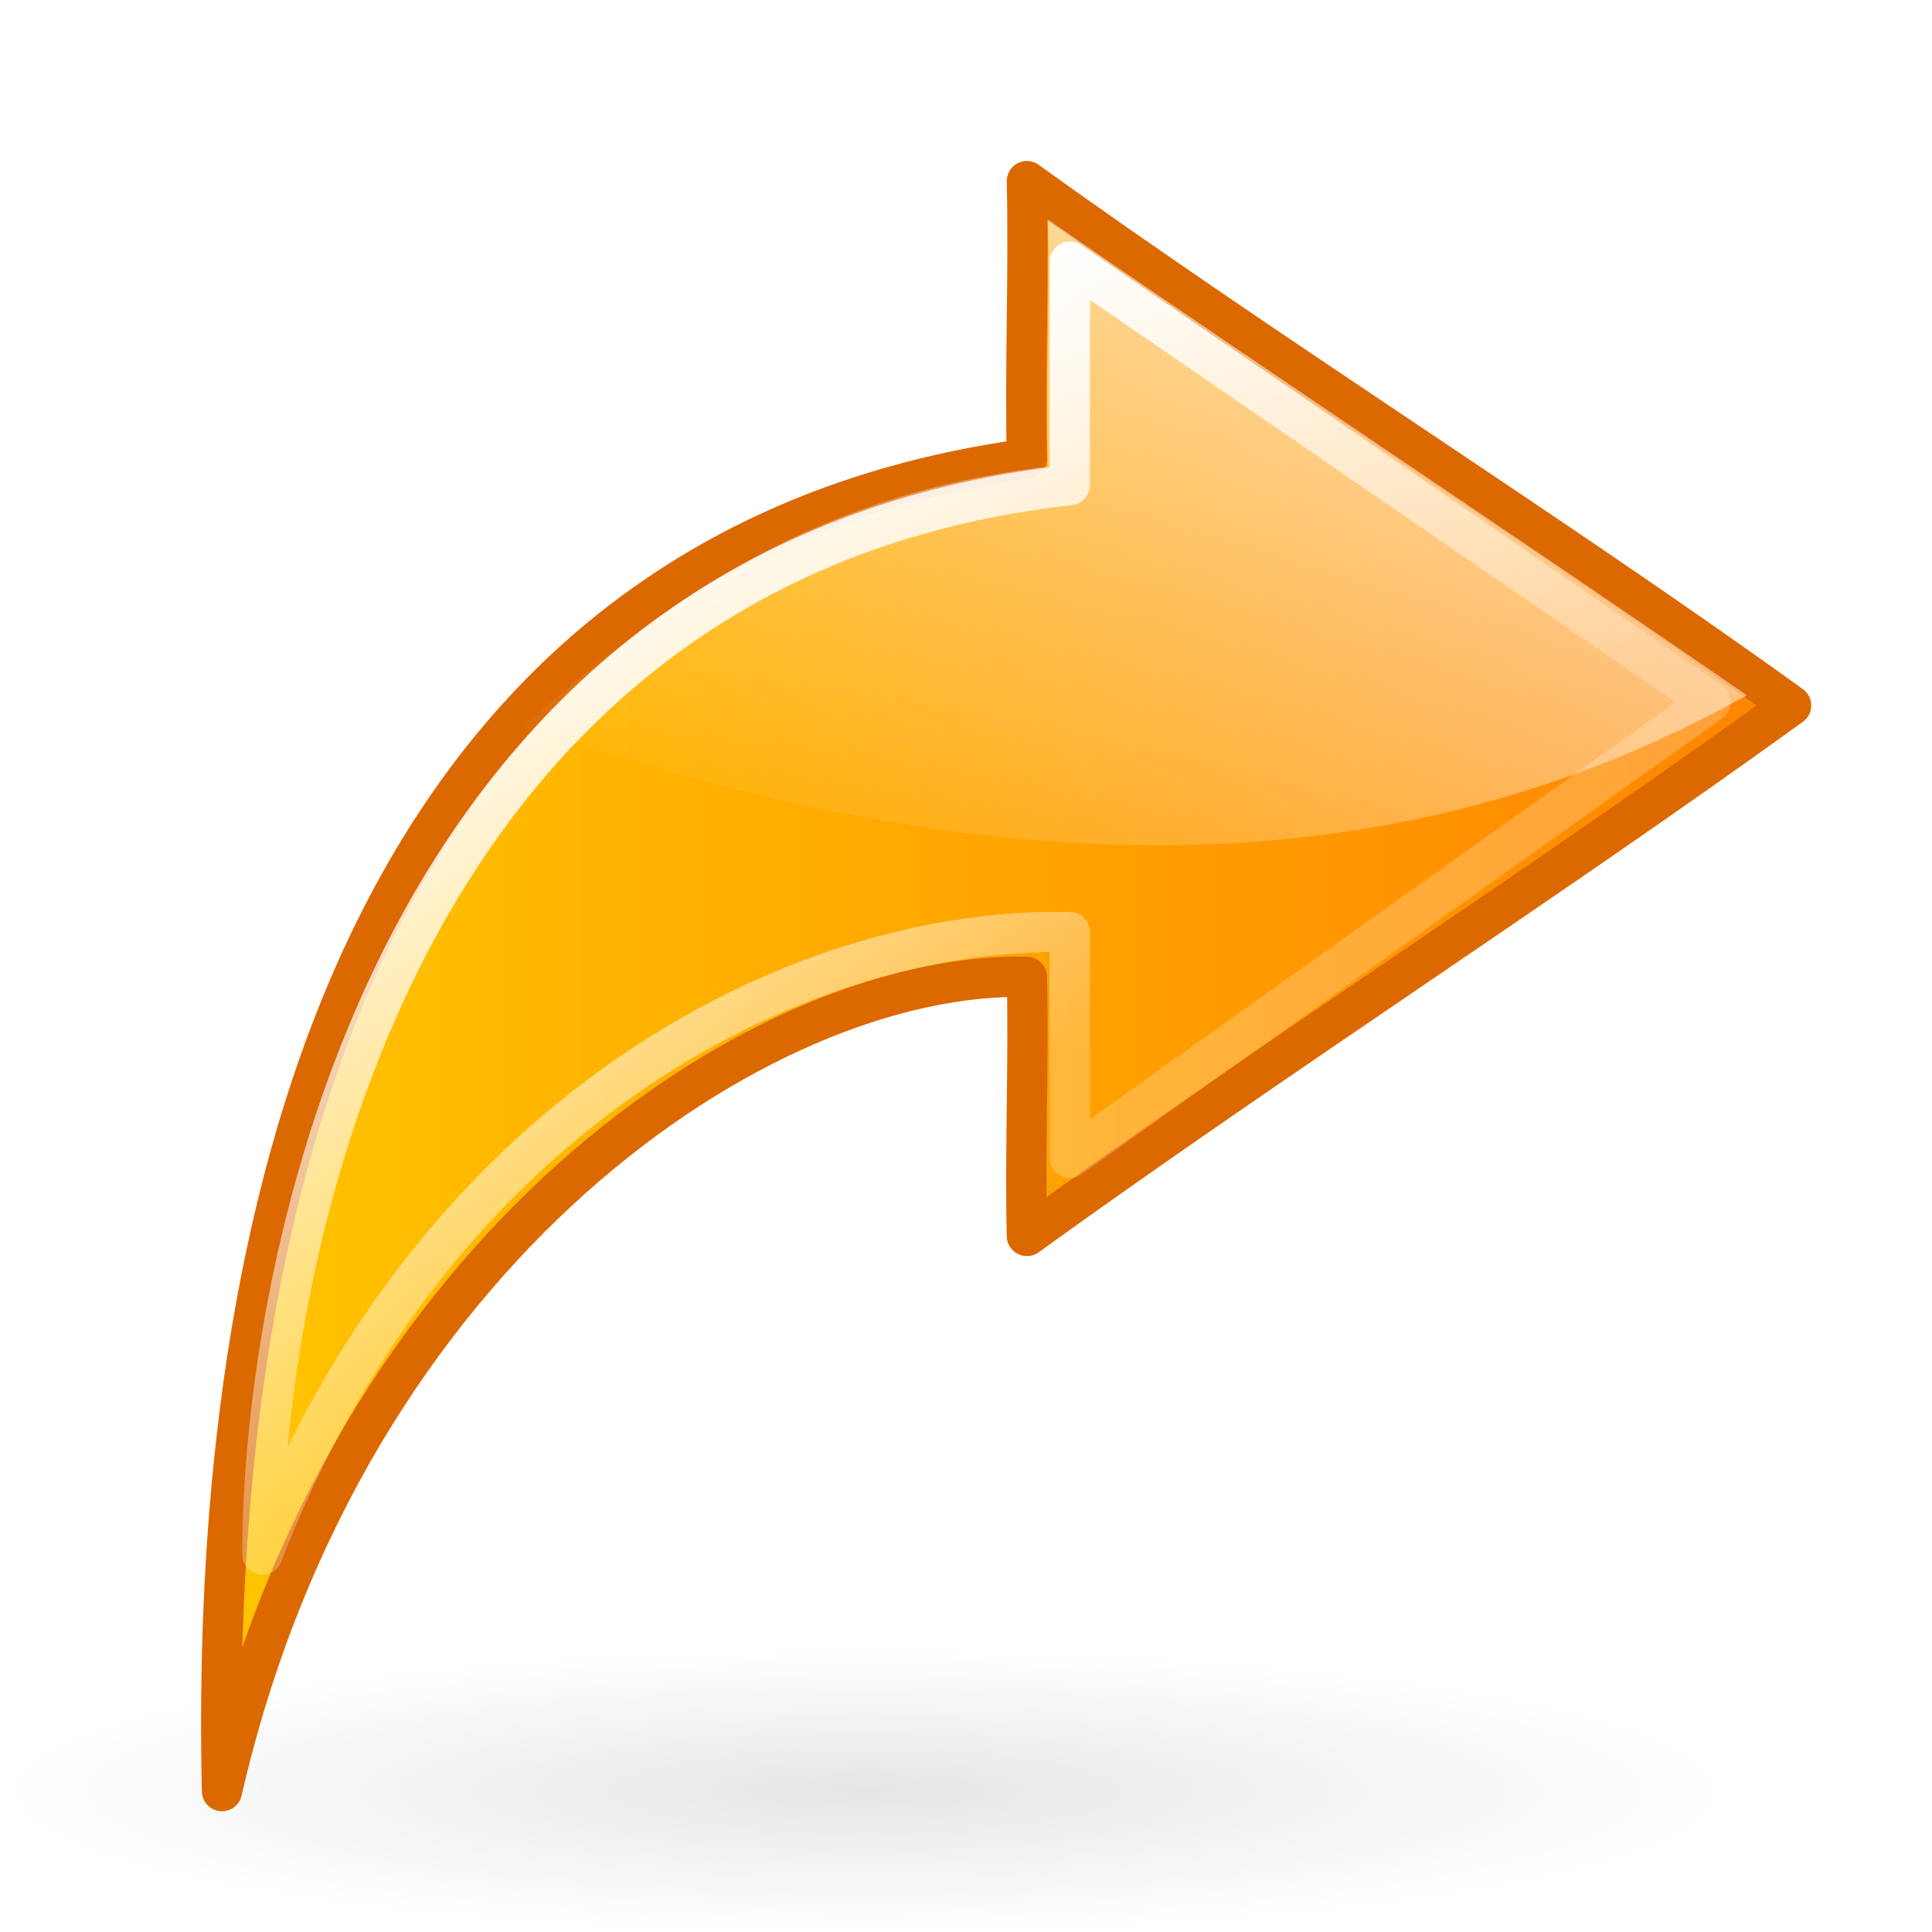
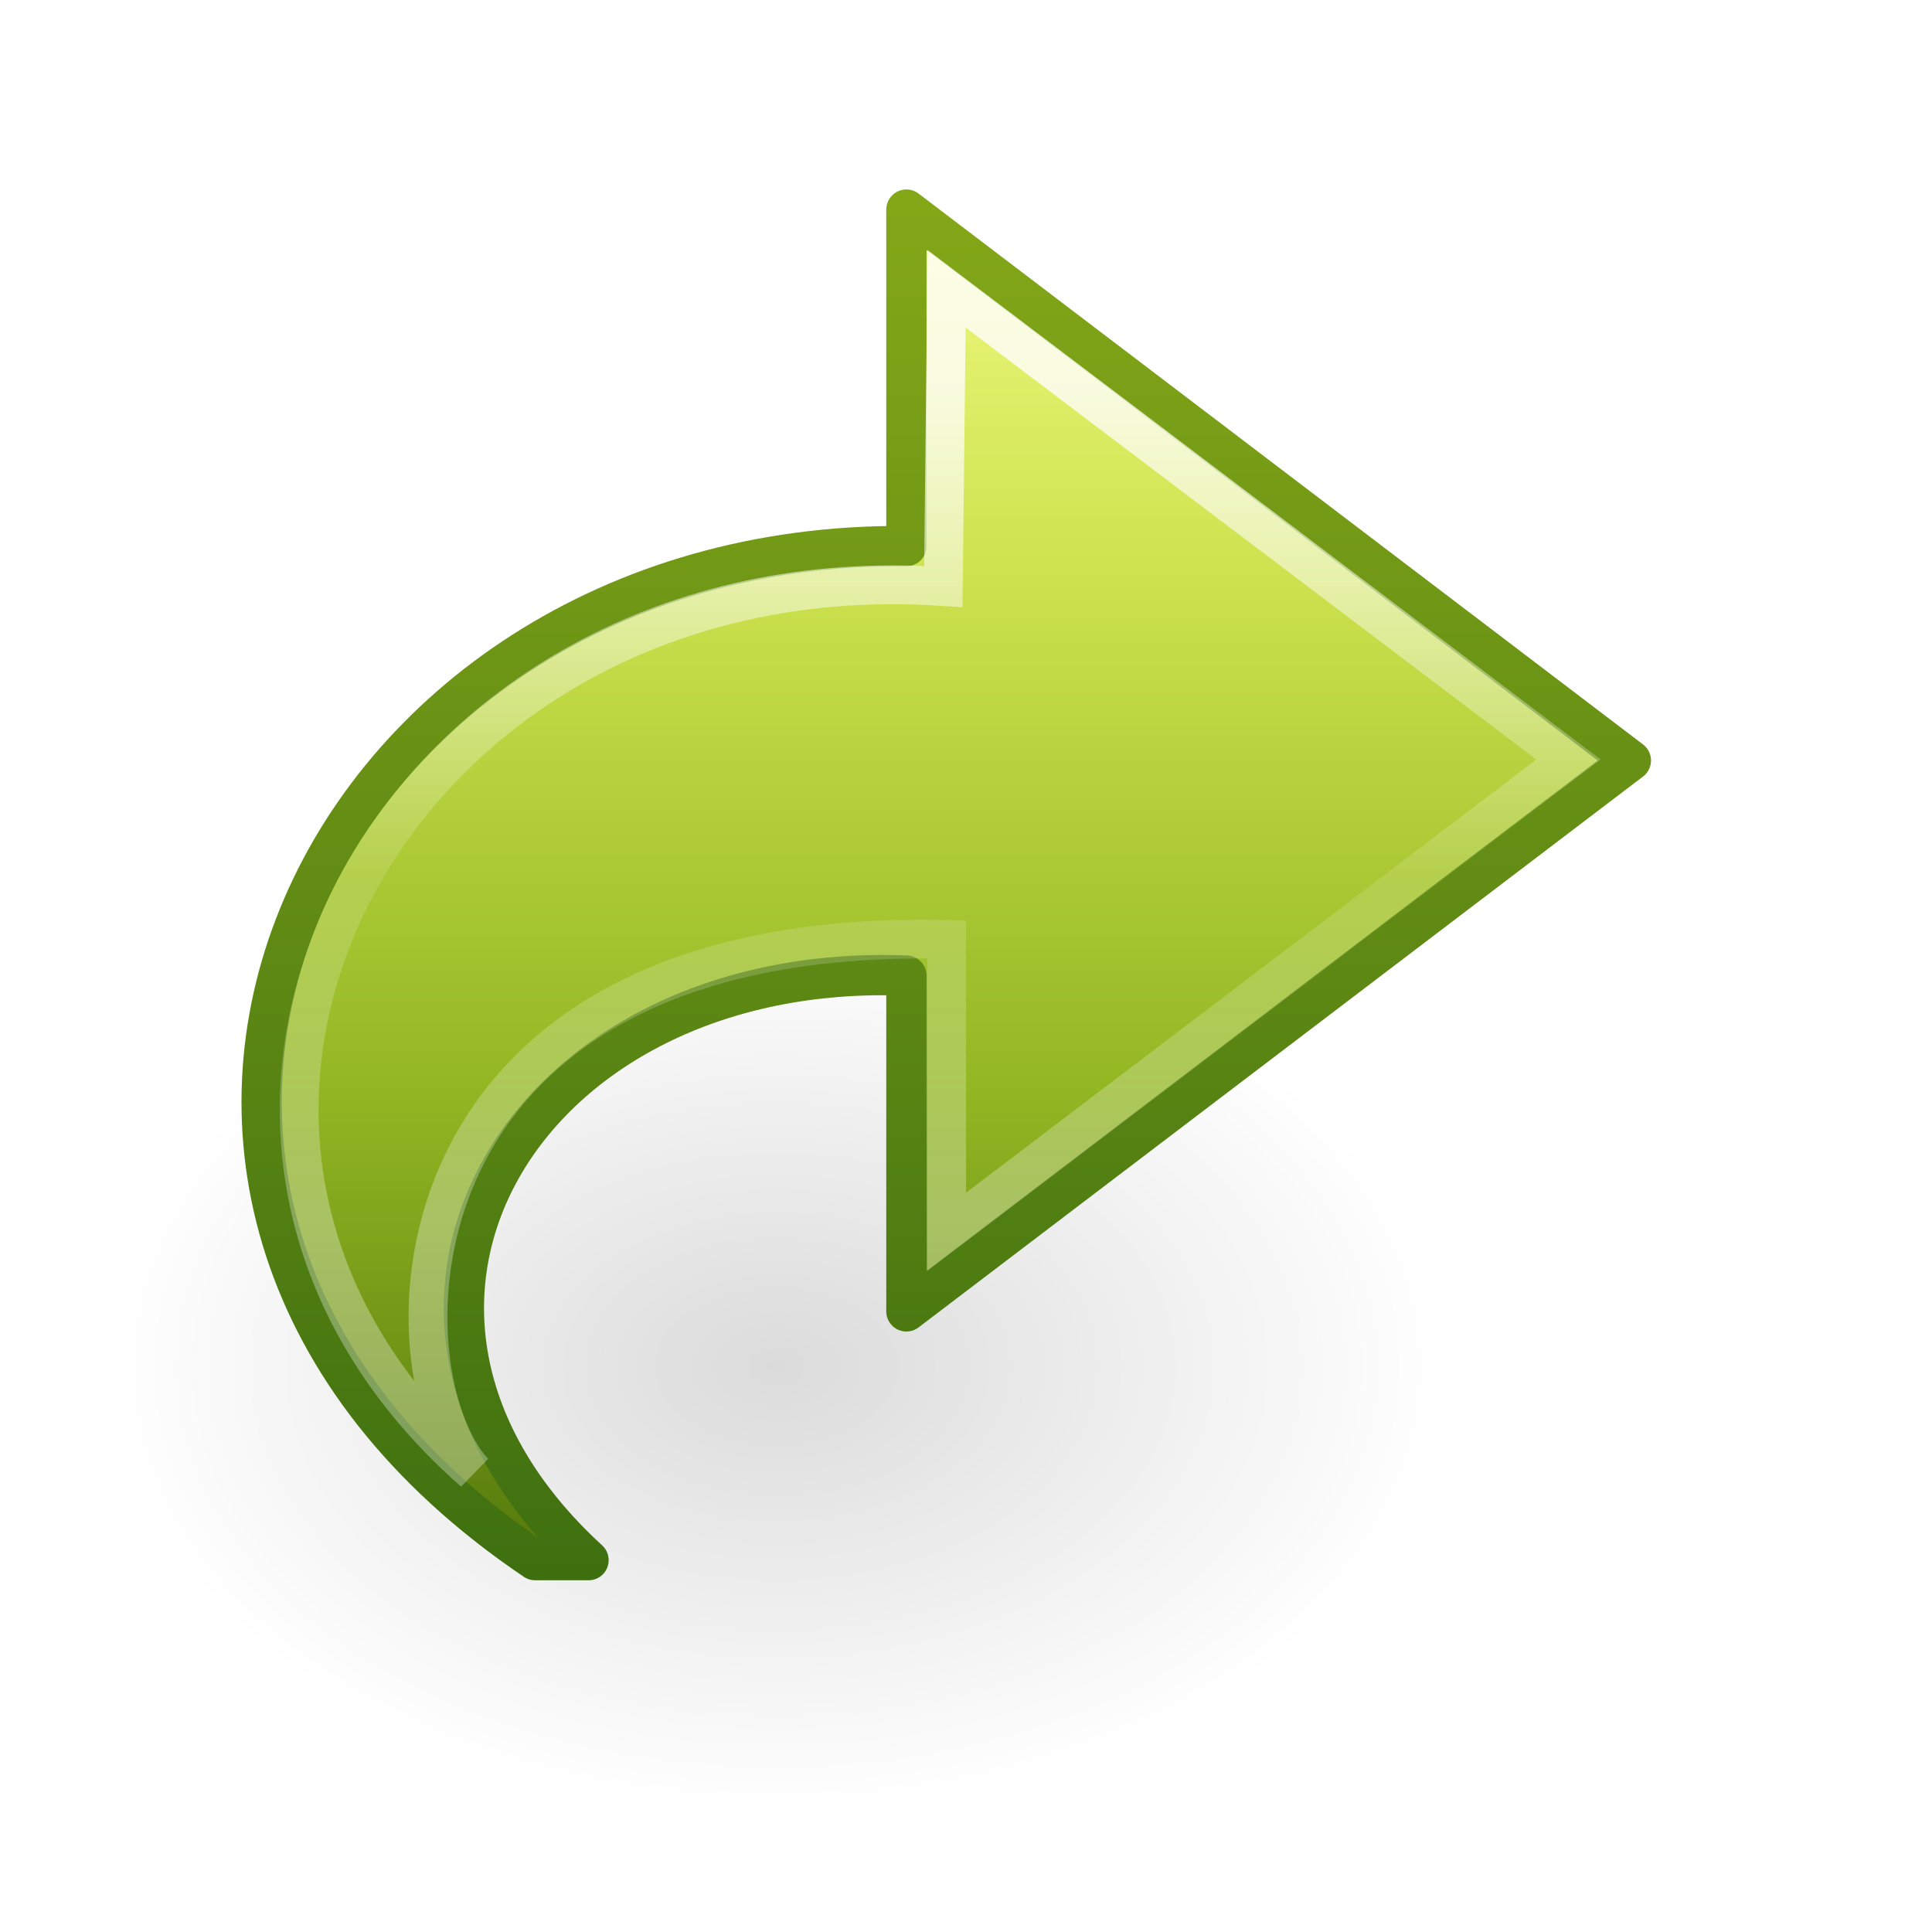
- <svg xmlns="http://www.w3.org/2000/svg" xmlns:xlink="http://www.w3.org/1999/xlink" id="Etiquette" height="48" width="48" y="00" x="00" version="1.0">
-   <defs id="Gradients">
-     <linearGradient id="linearGradient7471">
-       <stop style="stop-color:black;stop-opacity:1;" offset="0" id="stop7473" />
-       <stop style="stop-color:black;stop-opacity:0;" offset="1" id="stop7475" />
+ <svg xmlns="http://www.w3.org/2000/svg" xmlns:xlink="http://www.w3.org/1999/xlink" version="1.1" width="48" height="48" id="svg3982">
+   <defs id="defs3984">
+     <linearGradient x1="38.941" y1="15.991" x2="20.576" y2="15.991" id="linearGradient3198-5" xlink:href="#linearGradient4087-4-6" gradientUnits="userSpaceOnUse" gradientTransform="matrix(0,-1.13631,1.220819,0,-0.7960771,53.70381)" />
+     <linearGradient id="linearGradient4087-4-6">
+       <stop id="stop4089-0-9" style="stop-color:#ffffff;stop-opacity:1" offset="0" />
+       <stop id="stop4091-5-8" style="stop-color:#ffffff;stop-opacity:0.235" offset="0.512" />
+       <stop id="stop4093-9-7" style="stop-color:#ffffff;stop-opacity:0.157" offset="0.585" />
+       <stop id="stop4095-4-2" style="stop-color:#ffffff;stop-opacity:0.392" offset="1" />
    </linearGradient>
-     <linearGradient id="linearGradient5714">
-       <stop style="stop-color:white;stop-opacity:1;" offset="0" id="stop5716" />
-       <stop style="stop-color:white;stop-opacity:0.223" offset="1" id="stop5718" />
+     <linearGradient x1="23.732" y1="4.418" x2="23.732" y2="37.905" id="linearGradient3254" xlink:href="#linearGradient3242-7" gradientUnits="userSpaceOnUse" gradientTransform="matrix(1.04172,0,0,0.9696086,-2.653255,1.24692)" />
+     <linearGradient id="linearGradient3242-7">
+       <stop id="stop3244-5" style="stop-color:#eef87e;stop-opacity:1" offset="0" />
+       <stop id="stop3246-9" style="stop-color:#cde34f;stop-opacity:1" offset="0.262" />
+       <stop id="stop3248-7" style="stop-color:#93b723;stop-opacity:1" offset="0.661" />
+       <stop id="stop3250-8" style="stop-color:#5a7e0d;stop-opacity:1" offset="1" />
    </linearGradient>
-     <linearGradient id="linearGradient2201">
-       <stop id="stop2203" offset="0" style="stop-color:#ff8300;stop-opacity:1;" />
-       <stop id="stop2205" offset="1" style="stop-color:#ffc500;stop-opacity:1;" />
+     <linearGradient x1="35.998" y1="39.017" x2="35.998" y2="4.004" id="linearGradient3256" xlink:href="#linearGradient2490-3" gradientUnits="userSpaceOnUse" gradientTransform="matrix(1.04172,0,0,0.9696086,-2.653255,1.24692)" />
+     <linearGradient id="linearGradient2490-3">
+       <stop id="stop2492-3" style="stop-color:#3f7010;stop-opacity:1" offset="0" />
+       <stop id="stop2494-8" style="stop-color:#84a718;stop-opacity:1" offset="1" />
    </linearGradient>
-     <linearGradient id="linearGradient2183">
-       <stop id="stop2185" offset="0" style="stop-color:#ffffff;stop-opacity:1;" />
-       <stop id="stop2187" offset="1" style="stop-color:#ffffff;stop-opacity:0;" />
+     <radialGradient cx="24.837" cy="36.421" r="15.645" fx="24.837" fy="36.421" id="radialGradient3030" xlink:href="#linearGradient8662-7" gradientUnits="userSpaceOnUse" gradientTransform="matrix(0.5299545,0,0,-0.3530774,-3.512615,37.83568)" />
+     <linearGradient id="linearGradient8662-7">
+       <stop id="stop8664-0" style="stop-color:#000000;stop-opacity:1" offset="0" />
+       <stop id="stop8666-1" style="stop-color:#000000;stop-opacity:0" offset="1" />
    </linearGradient>
-     <linearGradient xlink:href="#linearGradient2183" id="linearGradient2092" gradientUnits="userSpaceOnUse" gradientTransform="matrix(-0.639991,0,0,0.61393,-16.11961,0.543056)" x1="-87.5" y1="-4.839" x2="-63" y2="39.661" />
-     <linearGradient xlink:href="#linearGradient2201" id="linearGradient2095" gradientUnits="userSpaceOnUse" gradientTransform="matrix(-0.628798,0,0,0.613027,-15.07863,0.821842)" x1="-95.531" y1="38.625" x2="-31.946" y2="38.625" />
-     <linearGradient xlink:href="#linearGradient5714" id="linearGradient5720" x1="11.851" y1="15.975" x2="21.312" y2="29.883" gradientUnits="userSpaceOnUse" />
-     <radialGradient xlink:href="#linearGradient7471" id="radialGradient7477" cx="18" cy="43.5" fx="18" fy="43.5" r="17" gradientTransform="matrix(1.264705,0,0,0.205882,-1.264705,35.54412)" gradientUnits="userSpaceOnUse" />
  </defs>
-   <path style="opacity:0.1;fill:url(#radialGradient7477);fill-opacity:1;stroke:none;stroke-width:1;stroke-linecap:round;stroke-linejoin:round;stroke-miterlimit:4;stroke-dashoffset:0;stroke-opacity:1" d="M 43,44.5 C 43,46.432 33.368,48 21.5,48 C 9.632,48 0,46.432 0,44.5 C 0,42.568 9.632,41 21.5,41 C 33.368,41 43,42.568 43,44.5 z " id="path6595" />
-   <path style="fill:url(#linearGradient2095);fill-opacity:1;fill-rule:evenodd;stroke:#dc6800;stroke-width:1;stroke-linecap:round;stroke-linejoin:round;stroke-miterlimit:4;stroke-dasharray:none;stroke-opacity:1" d="M 44.5,17.527 C 38.474,13.185 31.539,8.842 25.513,4.5 C 25.565,6.799 25.461,9.098 25.513,11.397 C 6.544,14.002 5.305,34.998 5.515,44.5 C 8.606,31.013 18.963,24.117 25.513,24.27 C 25.565,26.416 25.461,28.561 25.513,30.707 C 31.591,26.314 38.422,21.92 44.5,17.527 z " id="path1381" />
-   <path style="fill:url(#linearGradient2092);fill-opacity:1;fill-rule:evenodd;stroke:none;stroke-width:0.25pt;stroke-linecap:butt;stroke-linejoin:miter;stroke-opacity:1" d="M 43.4,17.273 C 37.693,13.333 31.736,9.394 26.03,5.454 C 26.083,7.501 25.976,9.547 26.03,11.594 C 19.47,12.361 15.88,15.584 13,18.04 C 24.733,22.082 34.706,22.133 43.4,17.273 z " id="path3015" />
-   <path style="fill:none;fill-opacity:1.0;fill-rule:evenodd;stroke:url(#linearGradient5720);stroke-width:1;stroke-linecap:round;stroke-linejoin:round;stroke-miterlimit:4;stroke-dasharray:none;stroke-opacity:1" d="M 42.5,17.438 L 26.579,6.5 L 26.579,12.052 C 9.482,13.961 6.518,31.833 6.518,38.625 C 10.695,27.813 19.626,23.011 26.579,23.157 L 26.579,28.772 L 42.5,17.438 z " id="path4839" />
+   <g id="layer1">
+     <g transform="matrix(2,0,0,2,-0.999849,-16)" id="layer1-1">
+       <g transform="translate(0.4999915,0)" id="g4190">
+         <path d="m 17.941,24.976 a 8.291,5.524 0 1 0 -16.582,0 8.291,5.524 0 0 0 16.582,0 z" id="path3501-0" style="opacity:0.141;fill:url(#radialGradient3030);fill-opacity:1;fill-rule:evenodd;stroke:none;stroke-width:1;marker:none;visibility:visible;display:inline;overflow:visible" />
+       </g>
+     </g>
+     <path d="M 13.294,38.761 C 0.067,29.832 7.776,13.433 22.519,13.568 l 0,-8.361 18,13.687 -18,13.687 0,-8.343 c -9.509,-0.369 -14.695,8.294 -7.897,14.524 z" id="path3503-3-3" style="fill:url(#linearGradient3254);fill-opacity:1;fill-rule:nonzero;stroke:url(#linearGradient3256);stroke-width:1;stroke-linecap:butt;stroke-linejoin:round;stroke-miterlimit:7;stroke-opacity:1;stroke-dasharray:none;stroke-dashoffset:0;marker:none;visibility:visible;display:block;overflow:visible" />
+     <path d="M 11.773,36.573 C 2.087,28.055 9.766,13.642 23.437,14.572 l 0.082,-7.396 15.449,11.694 -15.449,11.734 0,-7.266 C 9.335,23.014 9.516,34.131 11.773,36.573 z" id="path3505-6-2" style="opacity:0.8;fill:none;stroke:url(#linearGradient3198-5);stroke-width:0.964;stroke-linecap:butt;stroke-linejoin:miter;stroke-miterlimit:7;stroke-opacity:1;stroke-dasharray:none;stroke-dashoffset:0;marker:none;visibility:visible;display:block;overflow:visible" />
+   </g>
</svg>
